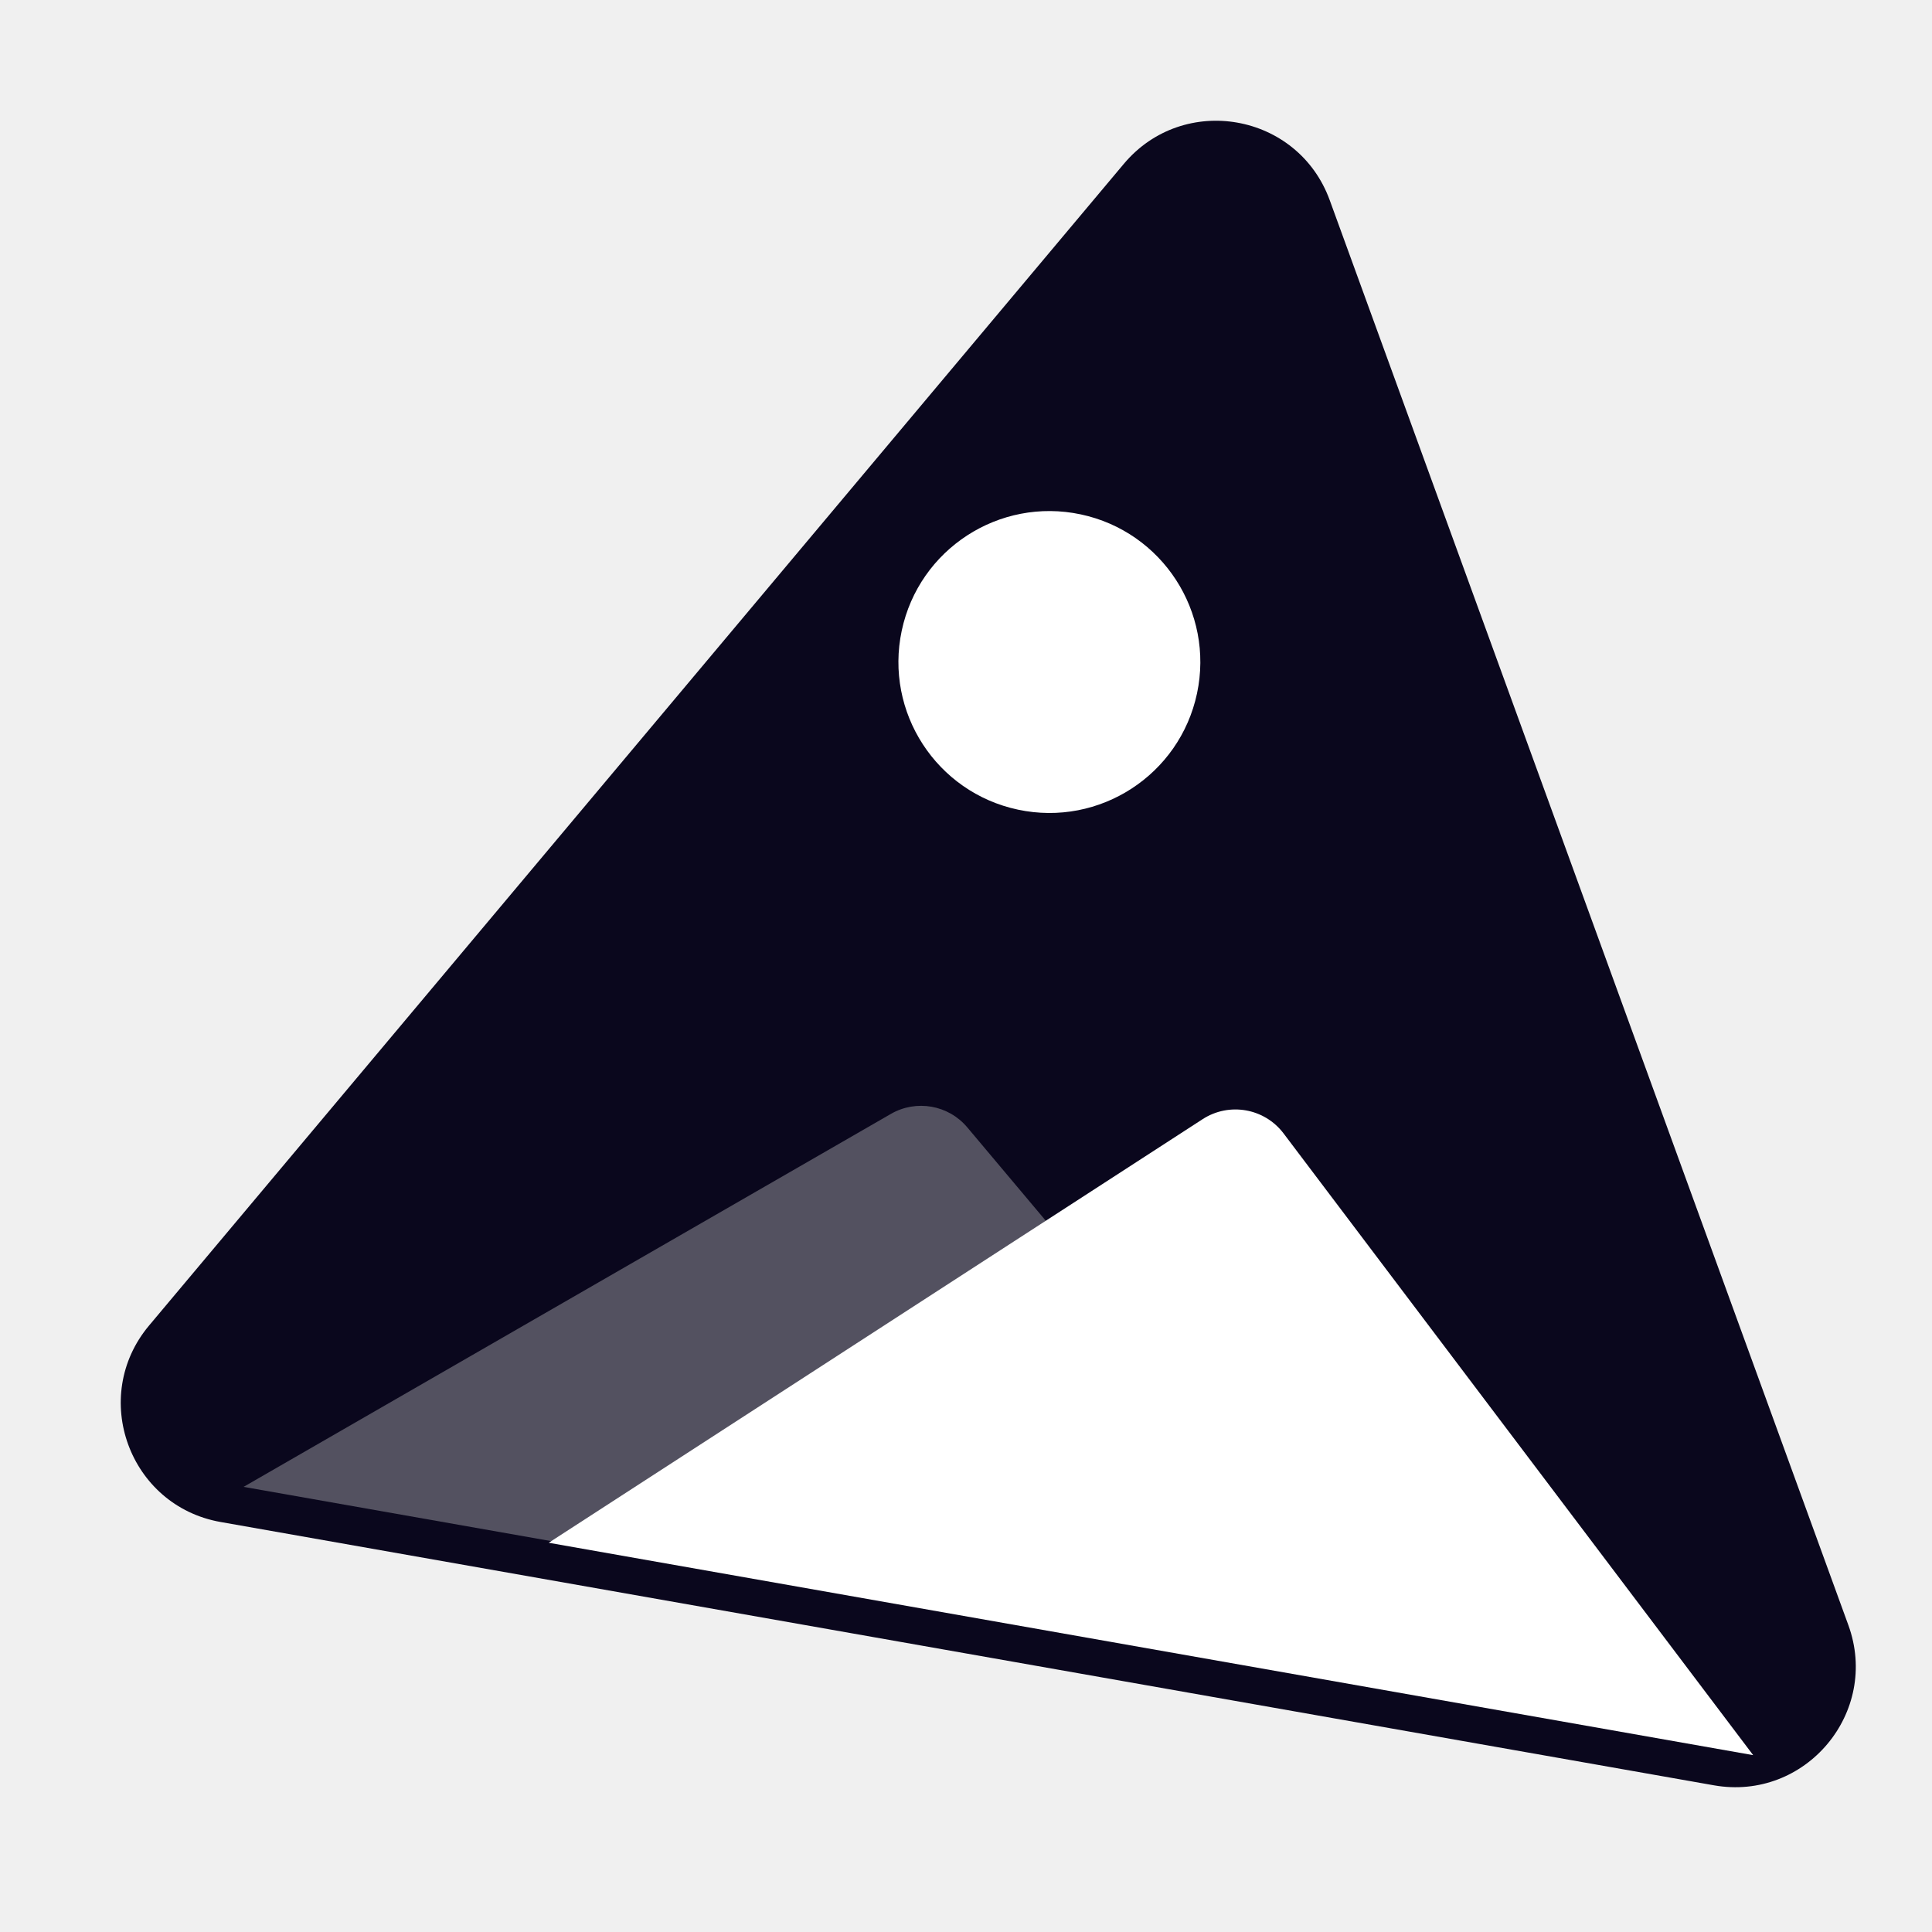
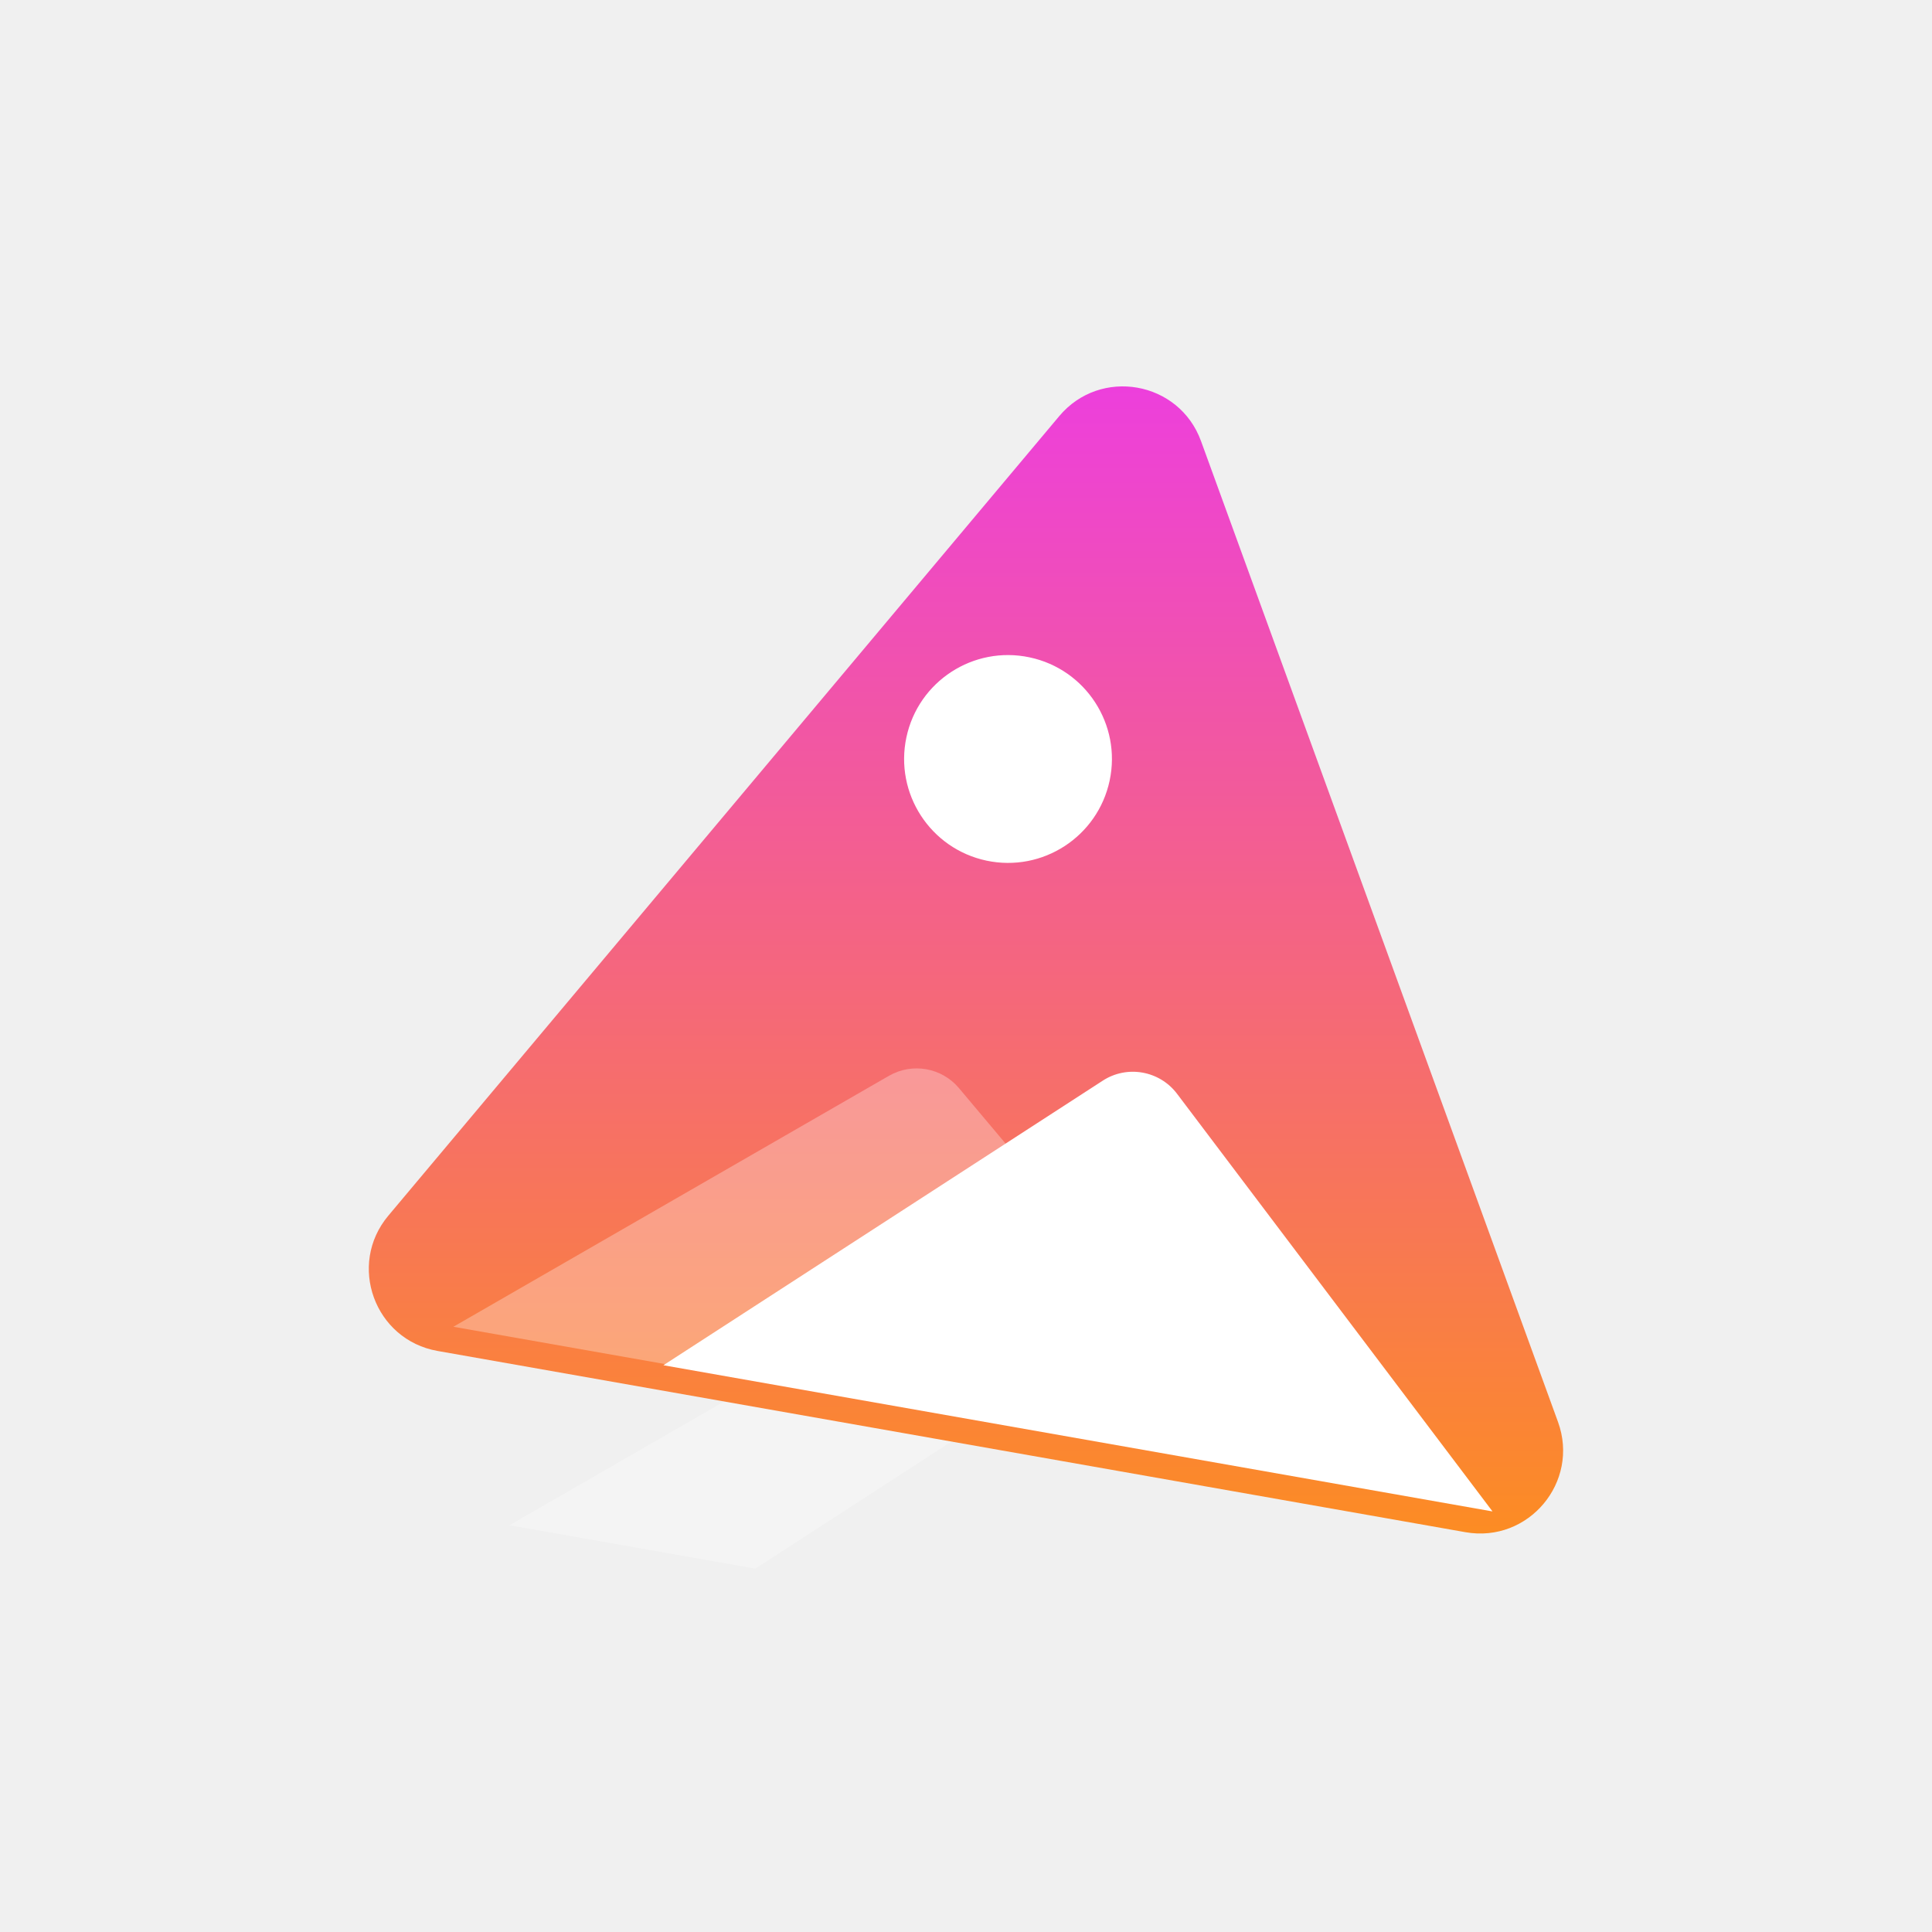
- <svg xmlns="http://www.w3.org/2000/svg" width="256" height="256" viewBox="0 0 256 256" fill="none">
-   <path d="M148.906 21.72C156.823 12.285 171.986 14.958 176.198 26.532L244.916 215.334C249.129 226.908 239.232 238.702 227.103 236.563L29.237 201.674C17.107 199.535 11.842 185.067 19.759 175.632L148.906 21.72Z" fill="#0A071D" />
-   <path d="M119.485 83.563C121.781 72.759 132.402 65.862 143.206 68.158V68.158C154.01 70.455 160.907 81.075 158.611 91.879V91.879C156.314 102.684 145.694 109.581 134.89 107.284V107.284C124.085 104.988 117.188 94.367 119.485 83.563V83.563Z" fill="white" />
-   <path d="M118.051 147.596C121.41 145.66 125.674 146.412 128.169 149.38L191.87 225.159L32.273 197.018L118.051 147.596Z" fill="white" fill-opacity="0.3" />
-   <path d="M159.351 148.297C162.872 146.016 167.556 146.842 170.084 150.19L232.305 232.566L72.708 204.424L159.351 148.297Z" fill="white" />
+ <svg xmlns="http://www.w3.org/2000/svg" width="48" height="48" viewBox="0 0 48 48" fill="none">
+   <path fill-rule="evenodd" clip-rule="evenodd" d="M25.377 30.566C25.955 30.233 26.689 30.363 27.118 30.873L28.58 32.613L18.766 38.971L12.659 37.894L25.377 30.566Z" fill="white" fill-opacity="0.3" />
+   <path d="M26.317 10.338C27.339 9.12 29.296 9.466 29.839 10.959L38.708 35.327C39.252 36.821 37.975 38.343 36.409 38.067L10.871 33.564C9.306 33.288 8.626 31.421 9.648 30.203L26.317 10.338Z" fill="url(#paint0_linear_575_14988)" />
+   <path d="M22.519 18.32C22.815 16.925 24.186 16.035 25.581 16.332C26.975 16.628 27.865 17.999 27.569 19.393C27.272 20.788 25.902 21.678 24.507 21.382C23.113 21.085 22.223 19.715 22.519 18.32Z" fill="white" />
+   <path d="M22.086 26.728C22.664 26.395 23.397 26.524 23.826 27.035L31.863 36.595L11.264 32.963L22.086 26.728Z" fill="white" fill-opacity="0.3" />
+   <path d="M27.397 26.849C28.002 26.456 28.808 26.599 29.243 27.174L37.081 37.551L16.482 33.919L27.397 26.849Z" fill="white" />
+   <defs>
+     <linearGradient id="paint0_linear_575_14988" x1="23.999" y1="9.6" x2="23.999" y2="38.1" gradientUnits="userSpaceOnUse">
+       <stop stop-color="#ED3FDC" />
+       <stop offset="1" stop-color="#FC8C23" />
+     </linearGradient>
+   </defs>
</svg>
